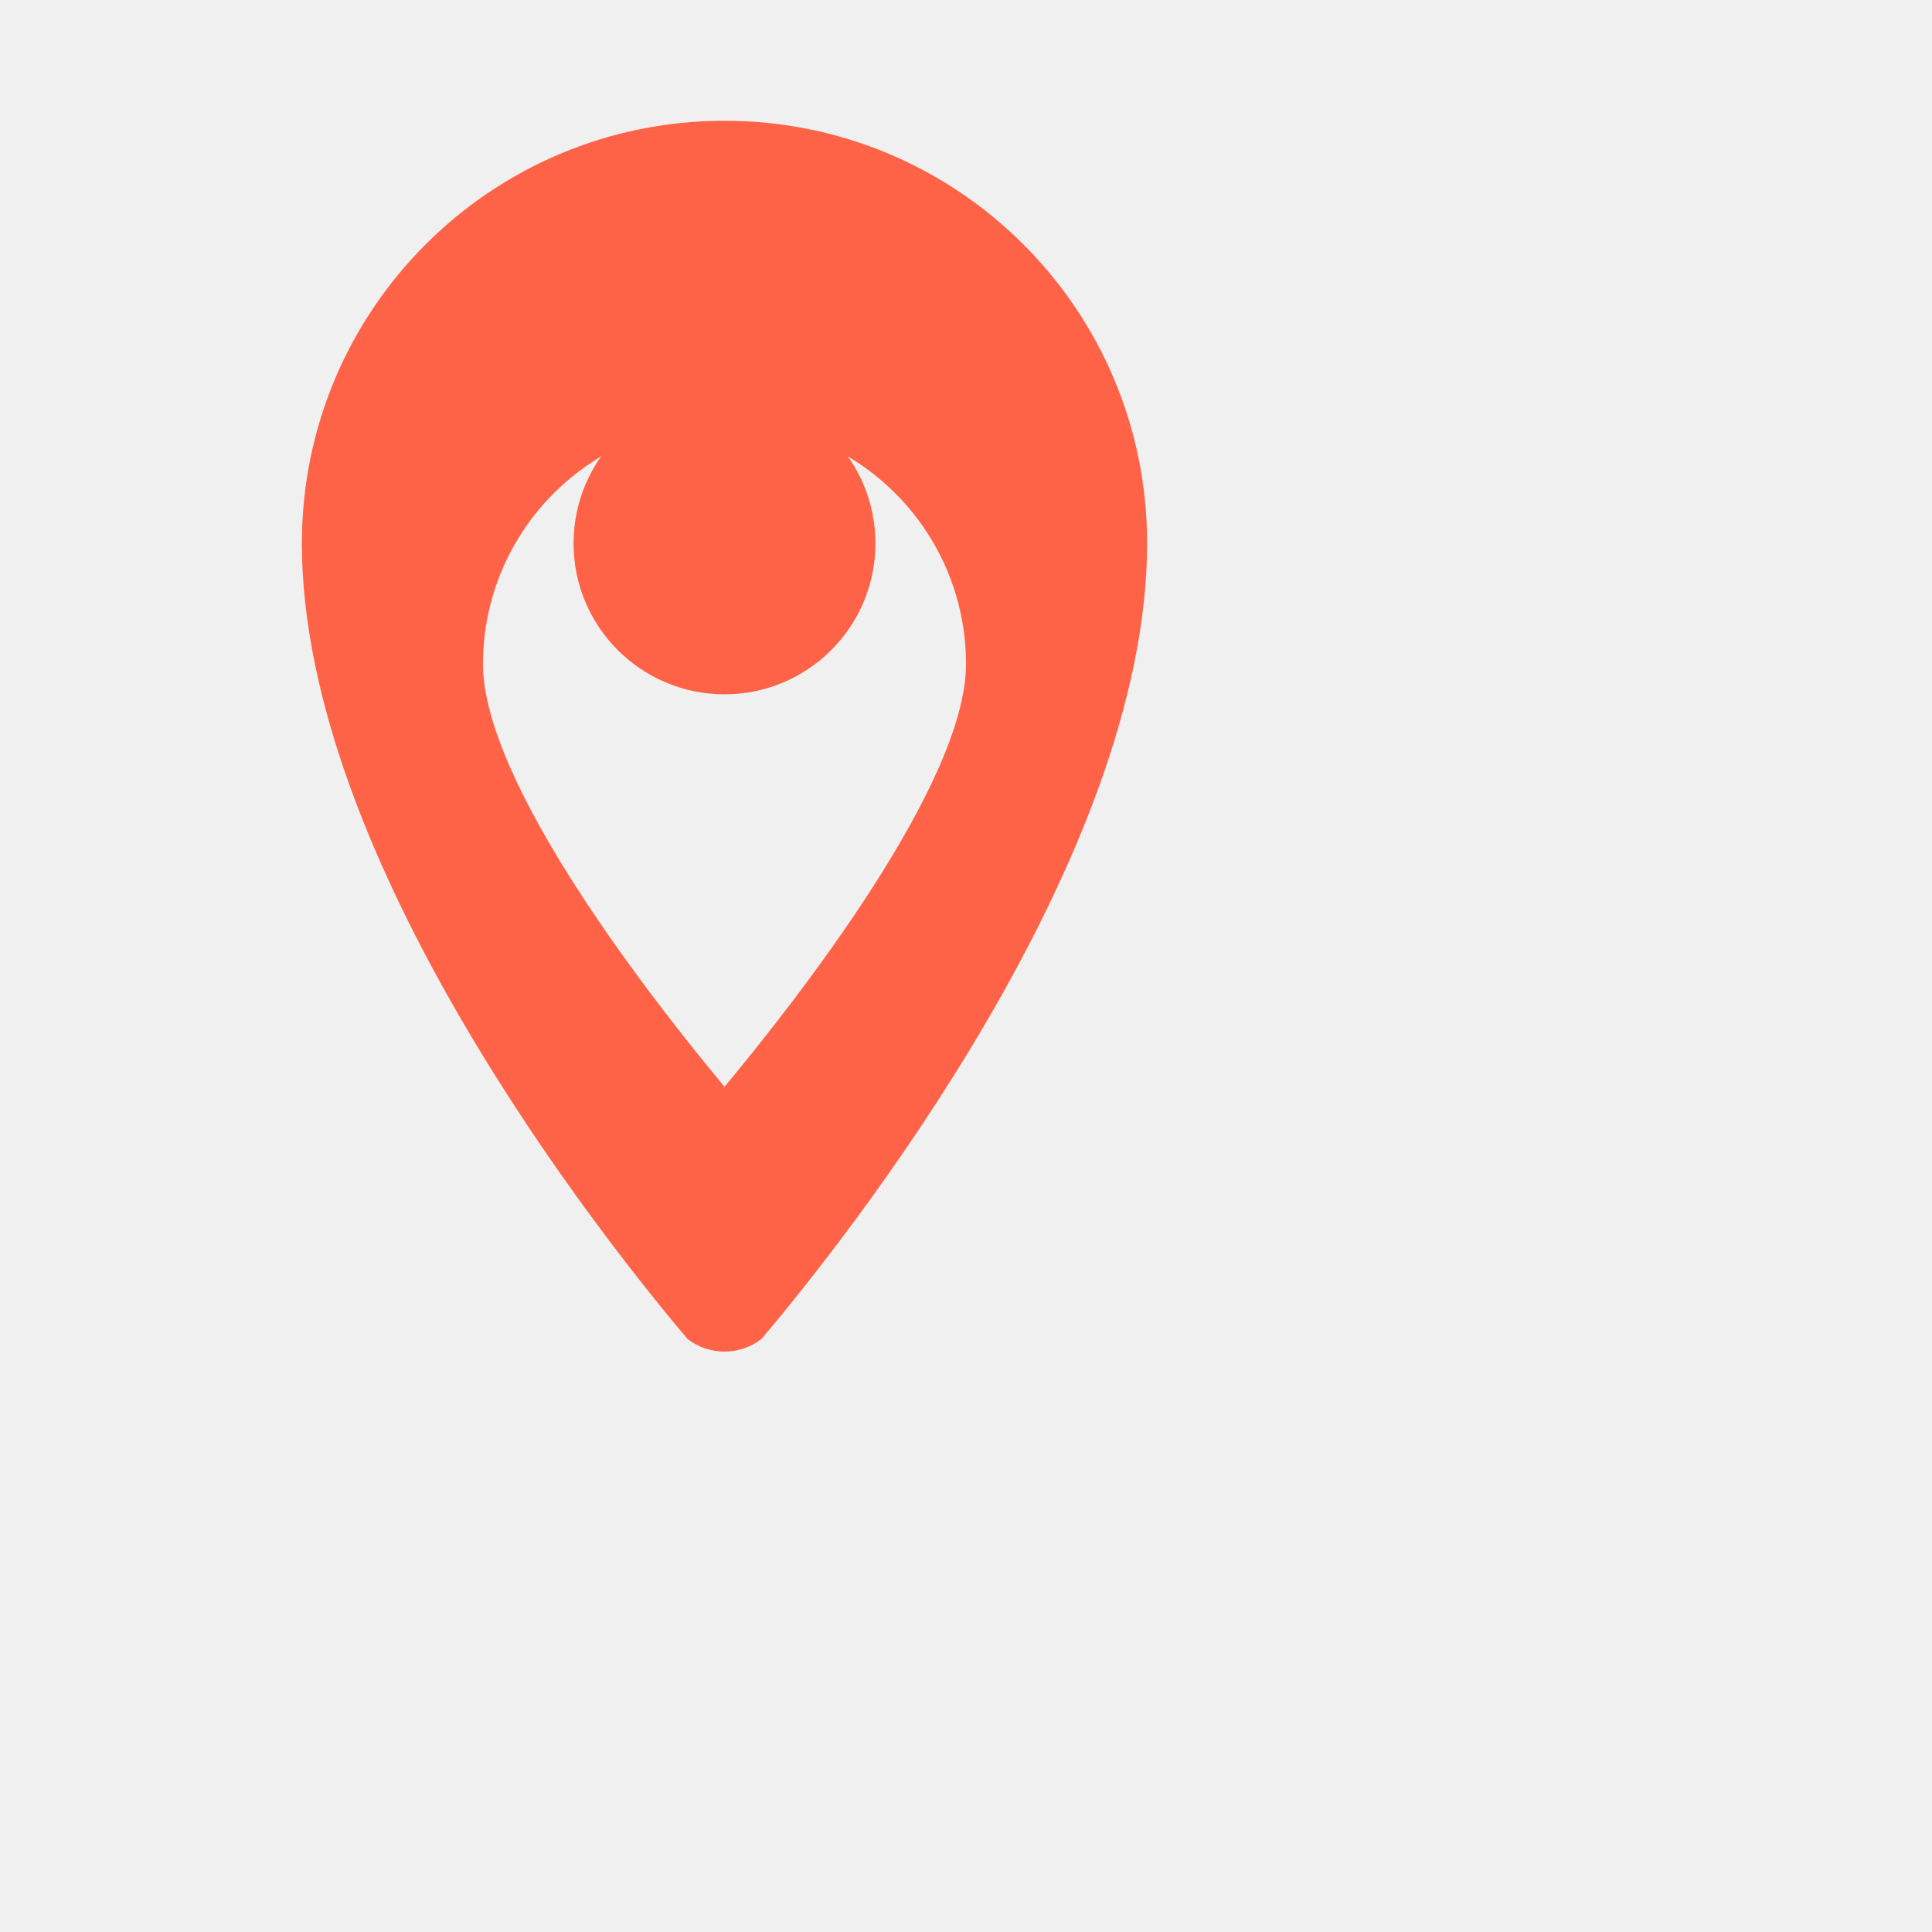
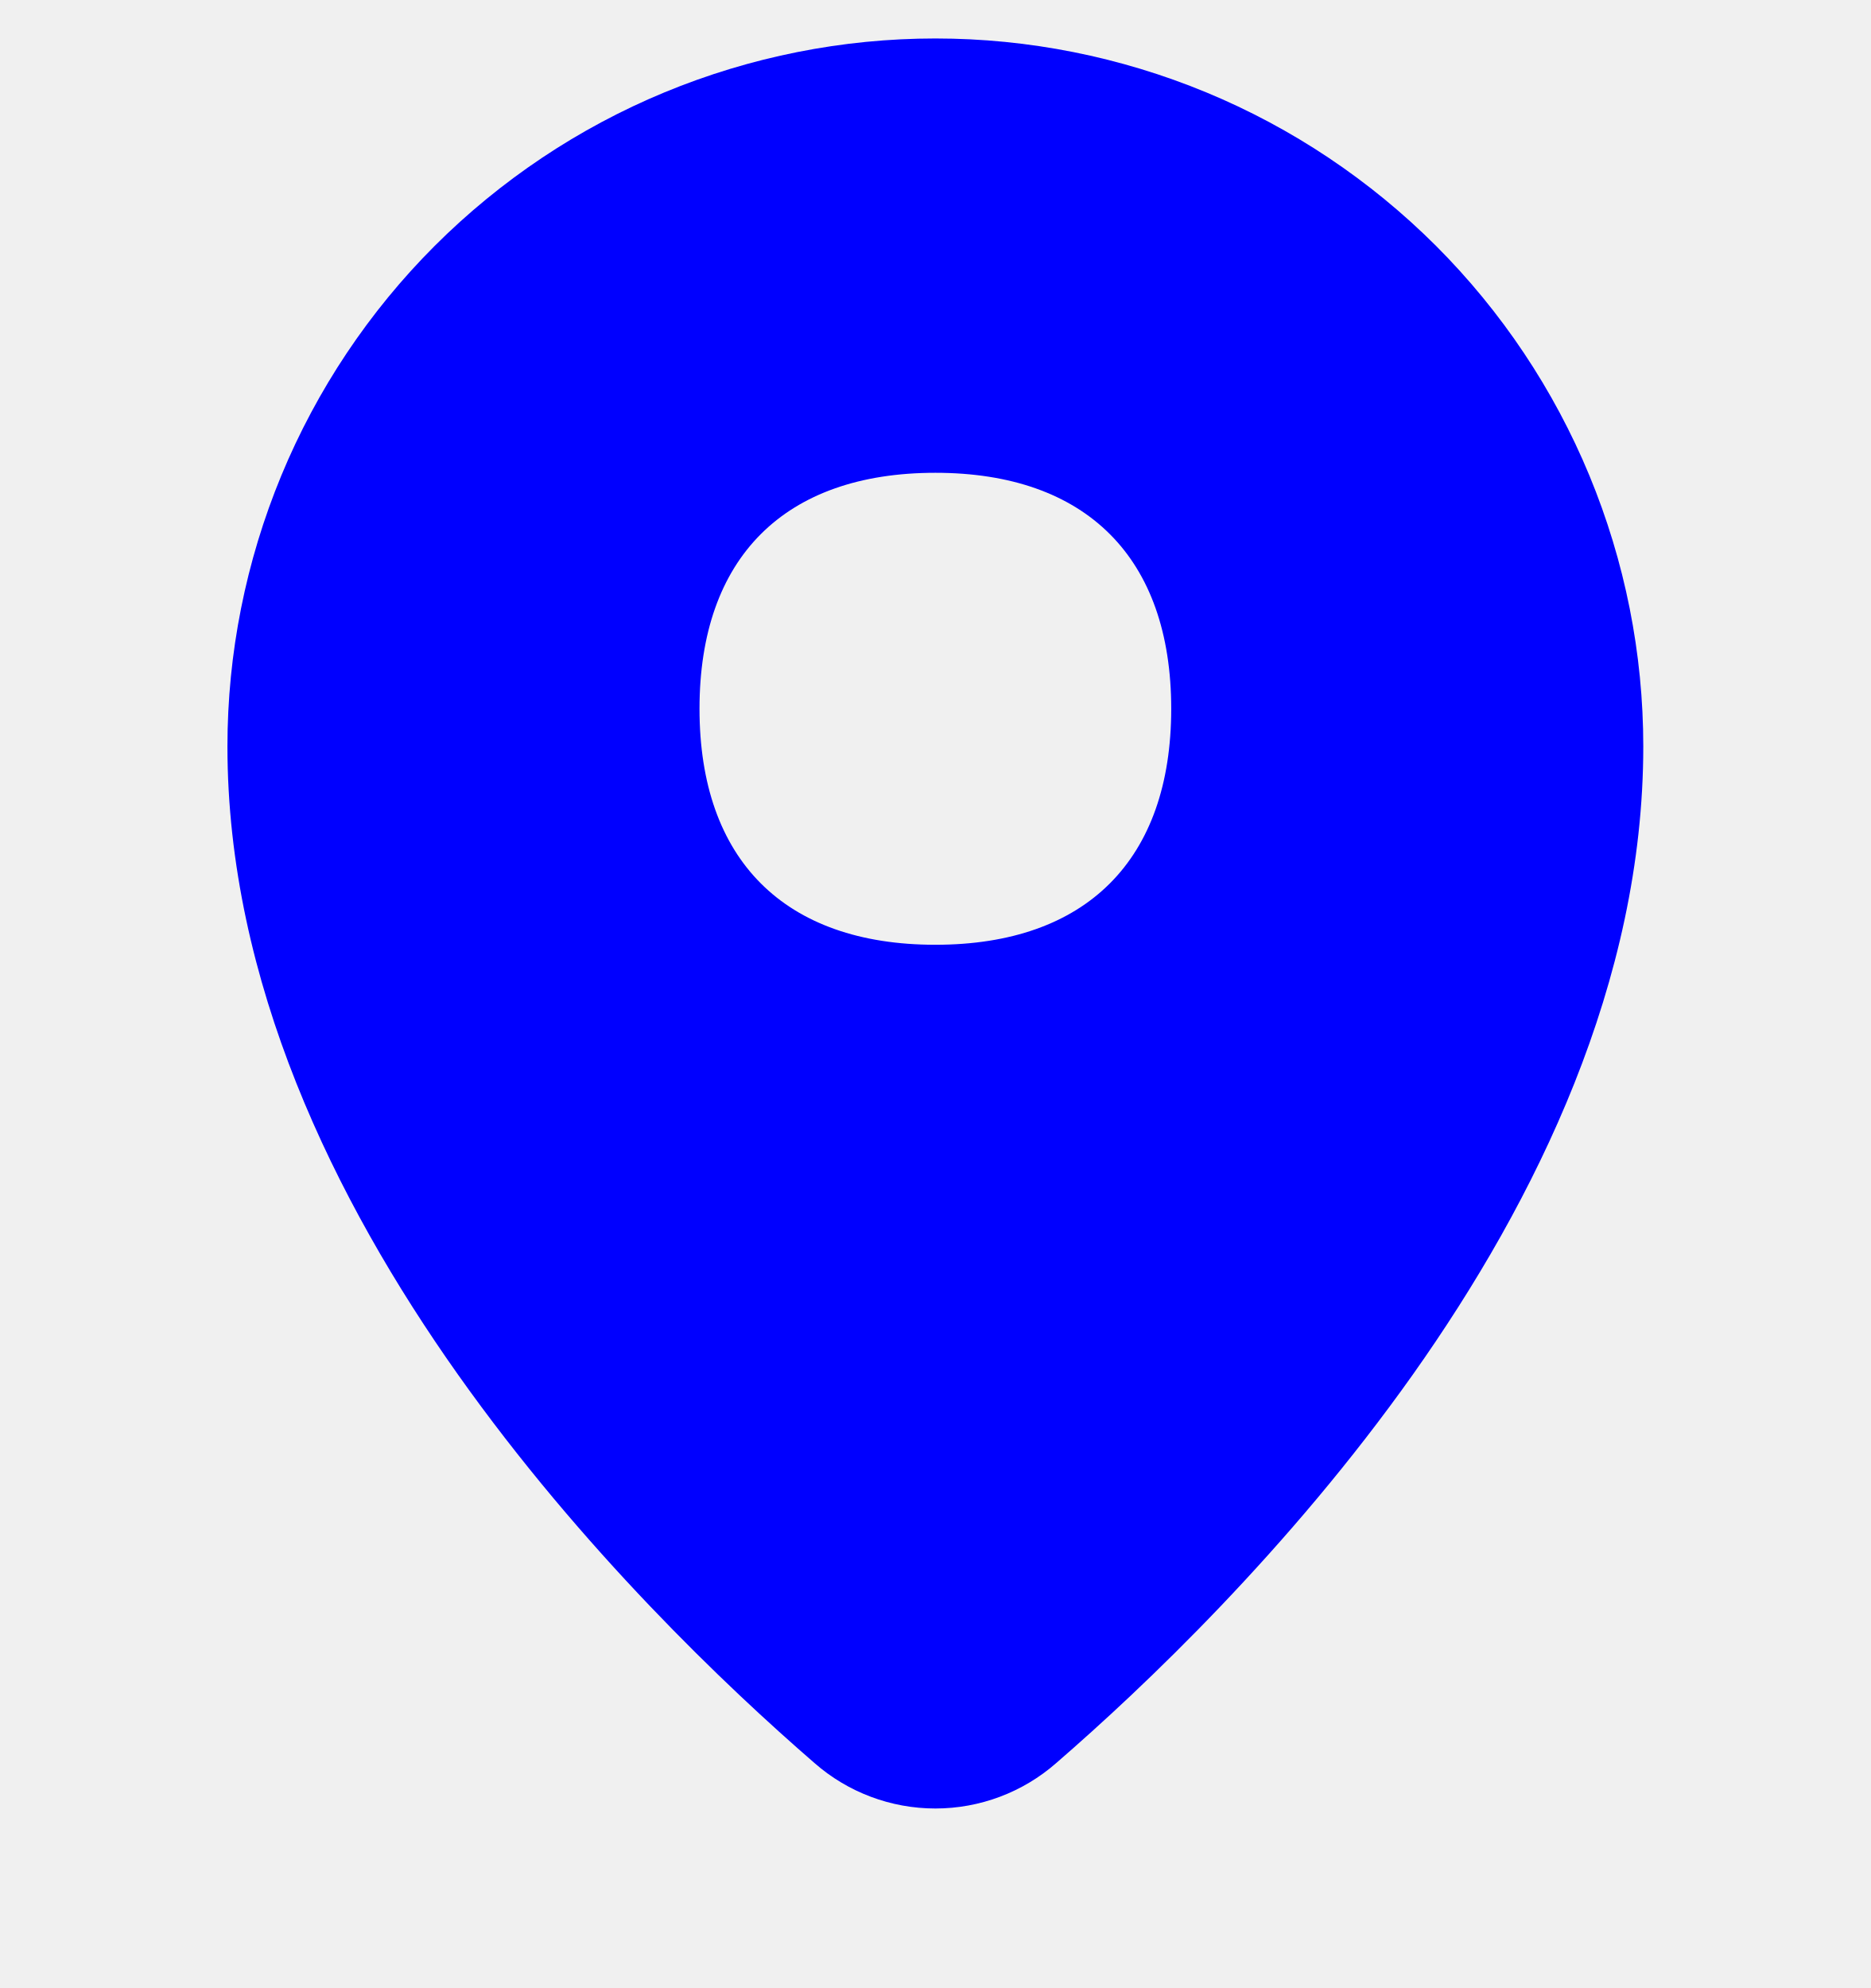
- <svg xmlns="http://www.w3.org/2000/svg" viewBox="0 0 64 64" width="64" height="64" fill="#FF6347">
-   <path d="M24 4C16.26 4 10 10.26 10 18c0 10.5 10 23.08 12.78 26.36a2.008 2.008 0 0 0 2.44 0C28 41.08 38 28.5 38 18c0-7.74-6.26-14-14-14zm0 32c-2.4-2.88-8-10.04-8-14 0-4.42 3.58-8 8-8s8 3.58 8 8c0 3.96-5.6 11.12-8 14z" />
-   <circle cx="24" cy="18" r="5" />
+ <svg xmlns="http://www.w3.org/2000/svg" width="16" height="17" viewBox="0 0 16 17" fill="none">
+   <g clip-path="url(#clip0_5026_53344)">
+     <path fill-rule="evenodd" clip-rule="evenodd" d="M1.945 6.383C1.945 5.588 2.102 4.801 2.406 4.066C2.71 3.332 3.156 2.664 3.718 2.102C4.281 1.54 4.948 1.094 5.682 0.79C6.417 0.486 7.204 0.329 7.999 0.329C8.794 0.329 9.581 0.486 10.316 0.79C11.05 1.094 11.717 1.54 12.28 2.102C12.842 2.664 13.288 3.332 13.592 4.066C13.896 4.801 14.053 5.588 14.053 6.383C14.053 8.394 13.139 10.261 12.084 11.752C11.023 13.25 9.781 14.428 9.033 15.076C8.747 15.327 8.379 15.465 7.999 15.465C7.619 15.465 7.251 15.327 6.965 15.076C6.217 14.428 4.975 13.25 3.914 11.751C2.86 10.261 1.945 8.394 1.945 6.383ZM10.016 6.061C10.016 7.352 9.29 8.079 7.999 8.079C6.708 8.079 5.982 7.352 5.982 6.061C5.982 4.769 6.708 4.043 7.999 4.043C9.29 4.043 10.016 4.77 10.016 6.061Z" fill="blue" />
+   </g>
+   <defs>
+     <clipPath id="clip0_5026_53344">
+       <rect width="16" height="16" fill="white" transform="translate(0 0.0429688)" />
+     </clipPath>
+   </defs>
</svg>
